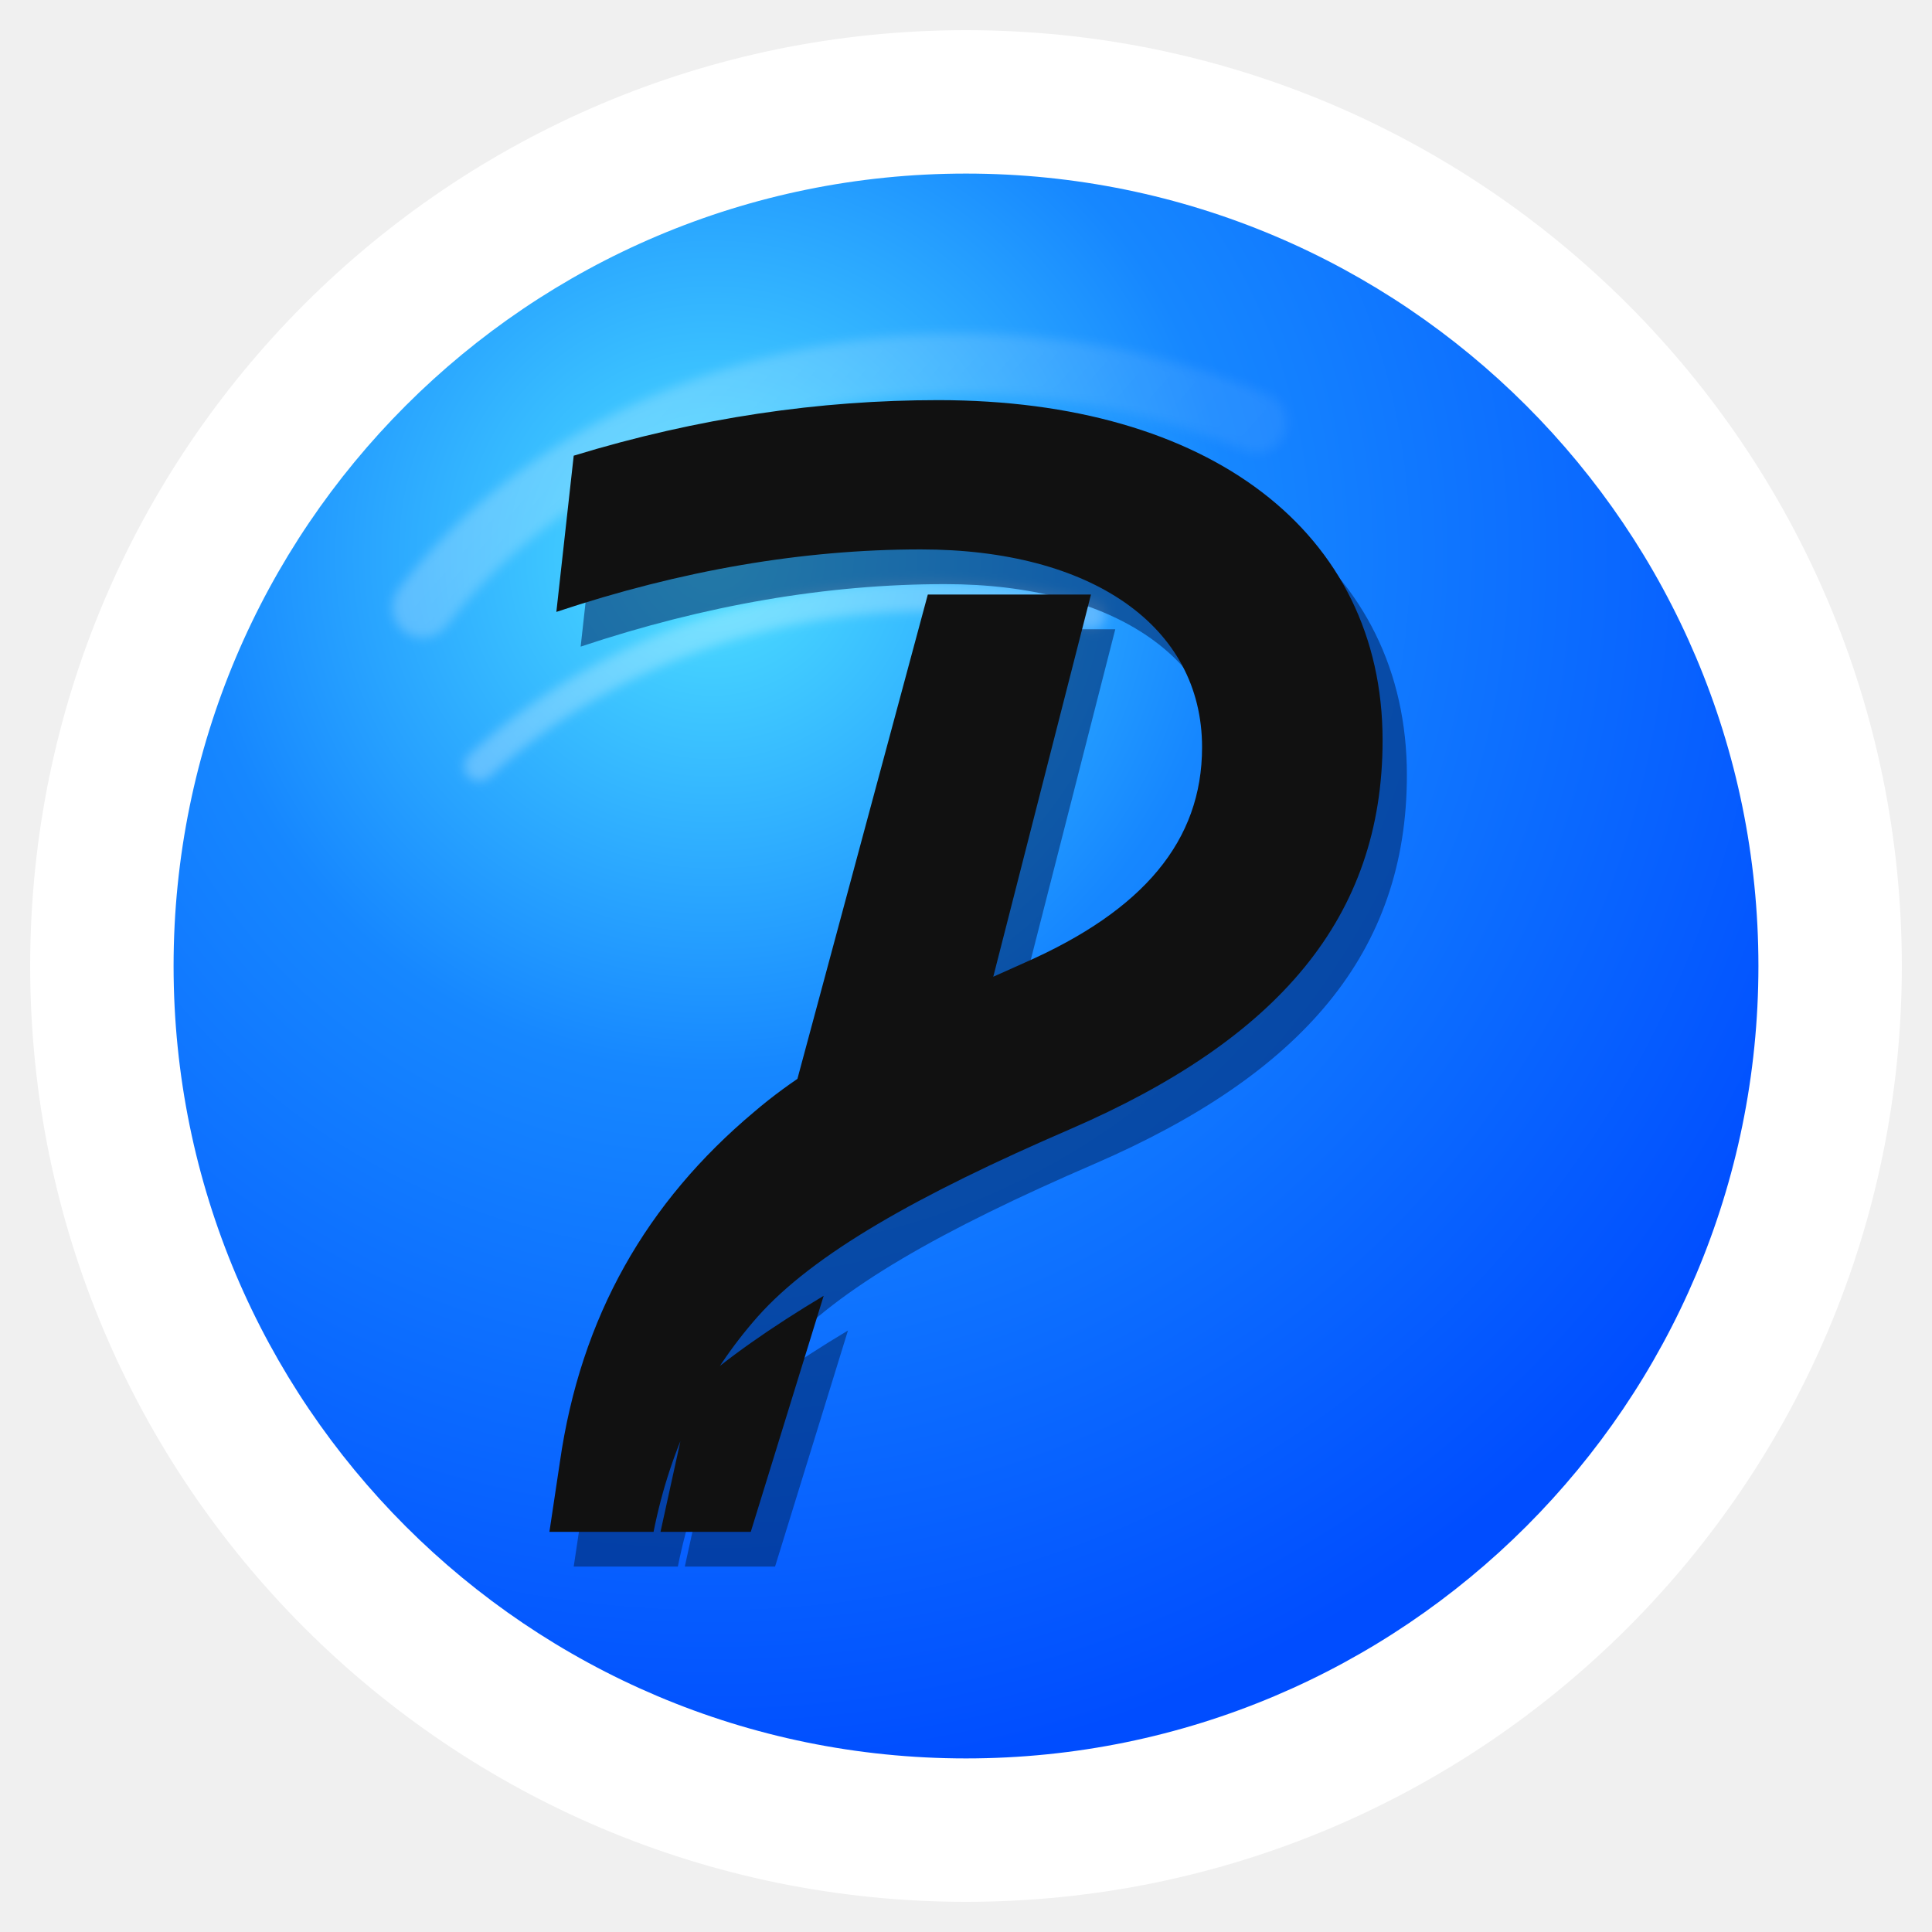
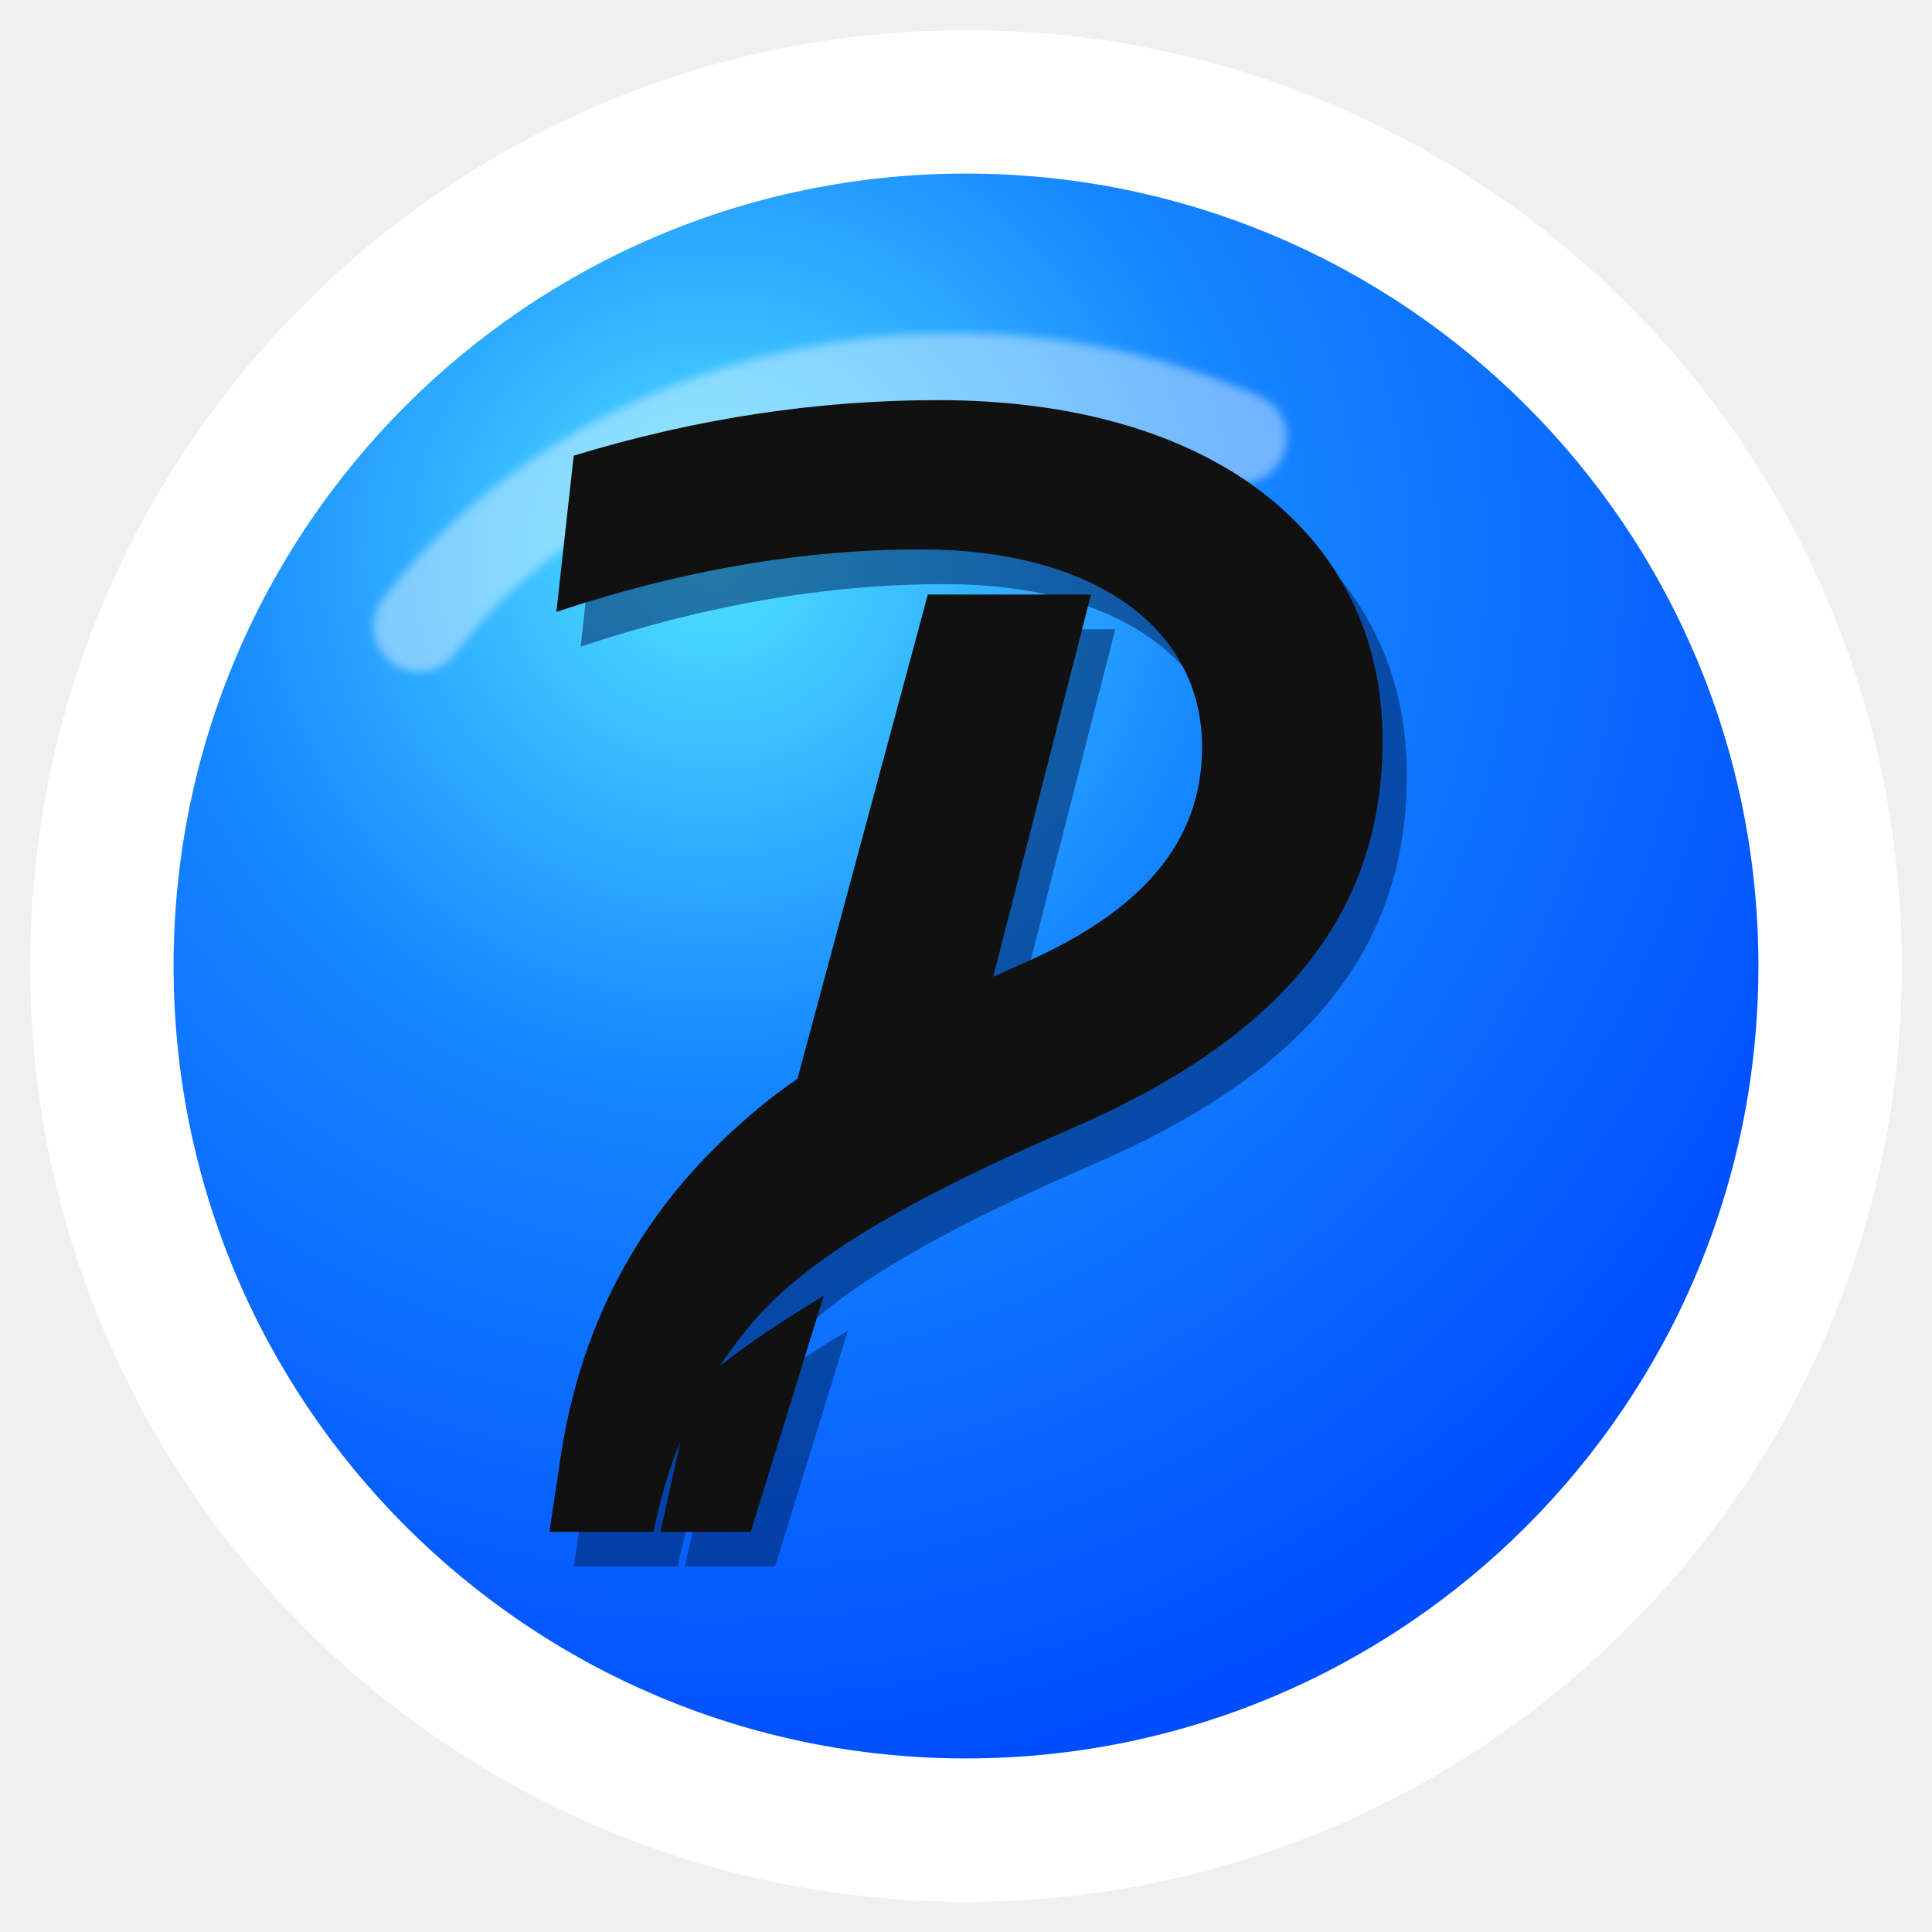
<svg xmlns="http://www.w3.org/2000/svg" viewBox="0 0 512 512" role="img" aria-label="PhysioPipeline">
  <defs>
    <radialGradient id="physioBlue" cx="34%" cy="24%" r="78%">
      <stop offset="0" stop-color="#4FE1FF" />
      <stop offset="0.42" stop-color="#1687FF" />
      <stop offset="1" stop-color="#004DFF" />
    </radialGradient>
-     <linearGradient id="glossSweep" x1="116" y1="96" x2="330" y2="286" gradientUnits="userSpaceOnUse">
-       <stop offset="0" stop-color="#ffffff" stop-opacity="0.58" />
-       <stop offset="0.5" stop-color="#ffffff" stop-opacity="0.18" />
-       <stop offset="1" stop-color="#ffffff" stop-opacity="0" />
-     </linearGradient>
    <clipPath id="blueSphereClip">
      <circle cx="256" cy="256" r="210" />
    </clipPath>
    <filter id="softHighlight" x="-20%" y="-20%" width="140%" height="140%">
-       <feGaussianBlur stdDeviation="1.4" />
+       <feGaussianBlur stdDeviation="1.15" />
    </filter>
  </defs>
  <circle cx="256" cy="256" r="248" fill="#ffffff" />
  <circle cx="256" cy="256" r="210" fill="url(#physioBlue)" />
  <g clip-path="url(#blueSphereClip)">
-     <path d="M 112 161 C 157 102 251 78 333 112" fill="none" stroke="url(#glossSweep)" stroke-width="16" stroke-linecap="round" opacity="0.48" filter="url(#softHighlight)" />
-     <path d="M 127 203 C 168 165 230 149 289 163" fill="none" stroke="#ffffff" stroke-width="8" stroke-linecap="round" opacity="0.26" filter="url(#softHighlight)" />
+     <path d="M 111 166 C 158 105 251 82 329 116" fill="none" stroke="#ffffff" stroke-width="24" stroke-linecap="round" opacity="0.4" filter="url(#softHighlight)" />
  </g>
  <g transform="translate(256 256) scale(0.92) translate(-301 -213)">
    <path fill="#00245f" opacity="0.55" transform="translate(7 10)" d="       M 184 356       C 190 314 209 281 240 255       C 261 237 289 225 318 212       C 352 197 369 177 369 150       C 369 115 337 93 288 93       C 254 93 219 99 183 111       L 188 66       C 224 55 259 50 293 50       C 371 50 421 88 421 148       C 421 199 391 234 331 260       C 287 279 257 296 241 314       C 226 331 216 351 211 376       L 181 376       Z        M 239 376       L 213 376       L 222 335       C 232 326 245 317 260 308       Z        M 248 262       L 290 106       L 337 106       L 303 239       Z     " />
    <path fill="#111111" d="       M 184 356       C 190 314 209 281 240 255       C 261 237 289 225 318 212       C 352 197 369 177 369 150       C 369 115 337 93 288 93       C 254 93 219 99 183 111       L 188 66       C 224 55 259 50 293 50       C 371 50 421 88 421 148       C 421 199 391 234 331 260       C 287 279 257 296 241 314       C 226 331 216 351 211 376       L 181 376       Z        M 239 376       L 213 376       L 222 335       C 232 326 245 317 260 308       Z        M 248 262       L 290 106       L 337 106       L 303 239       Z     " />
  </g>
</svg>
